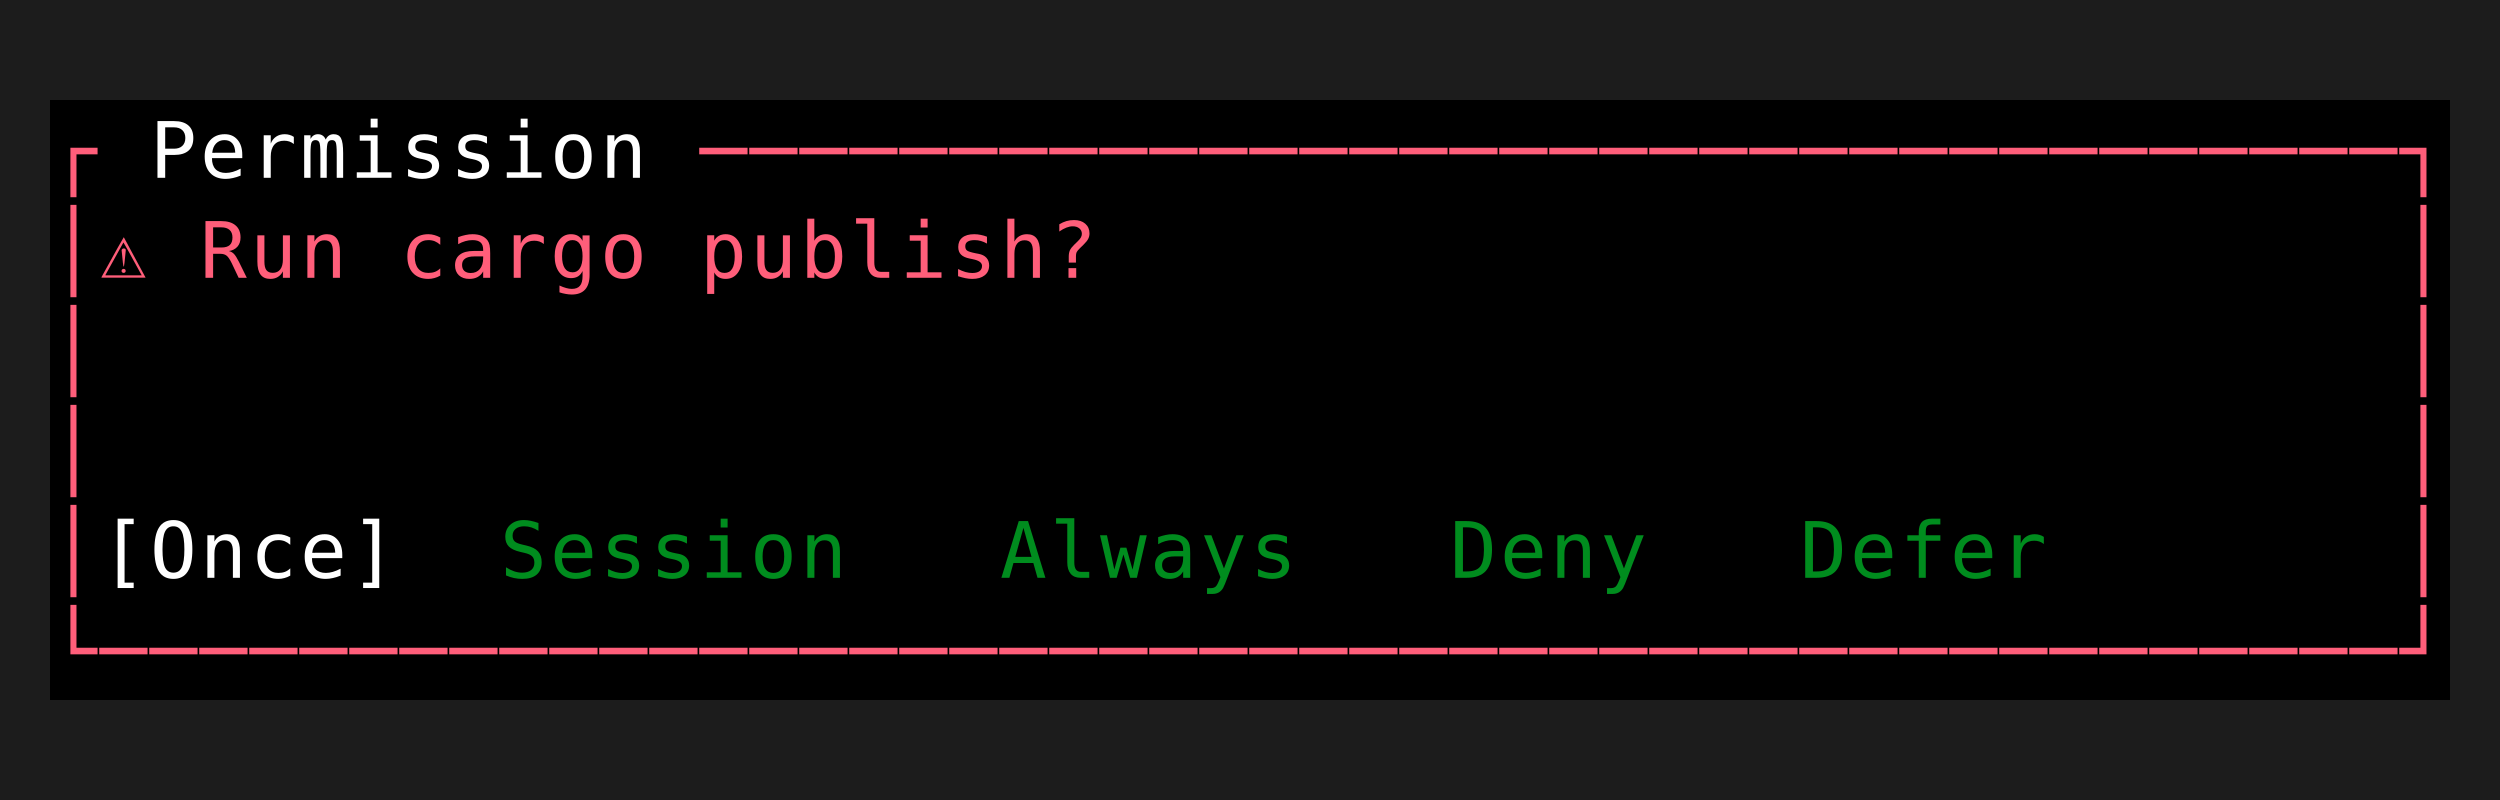
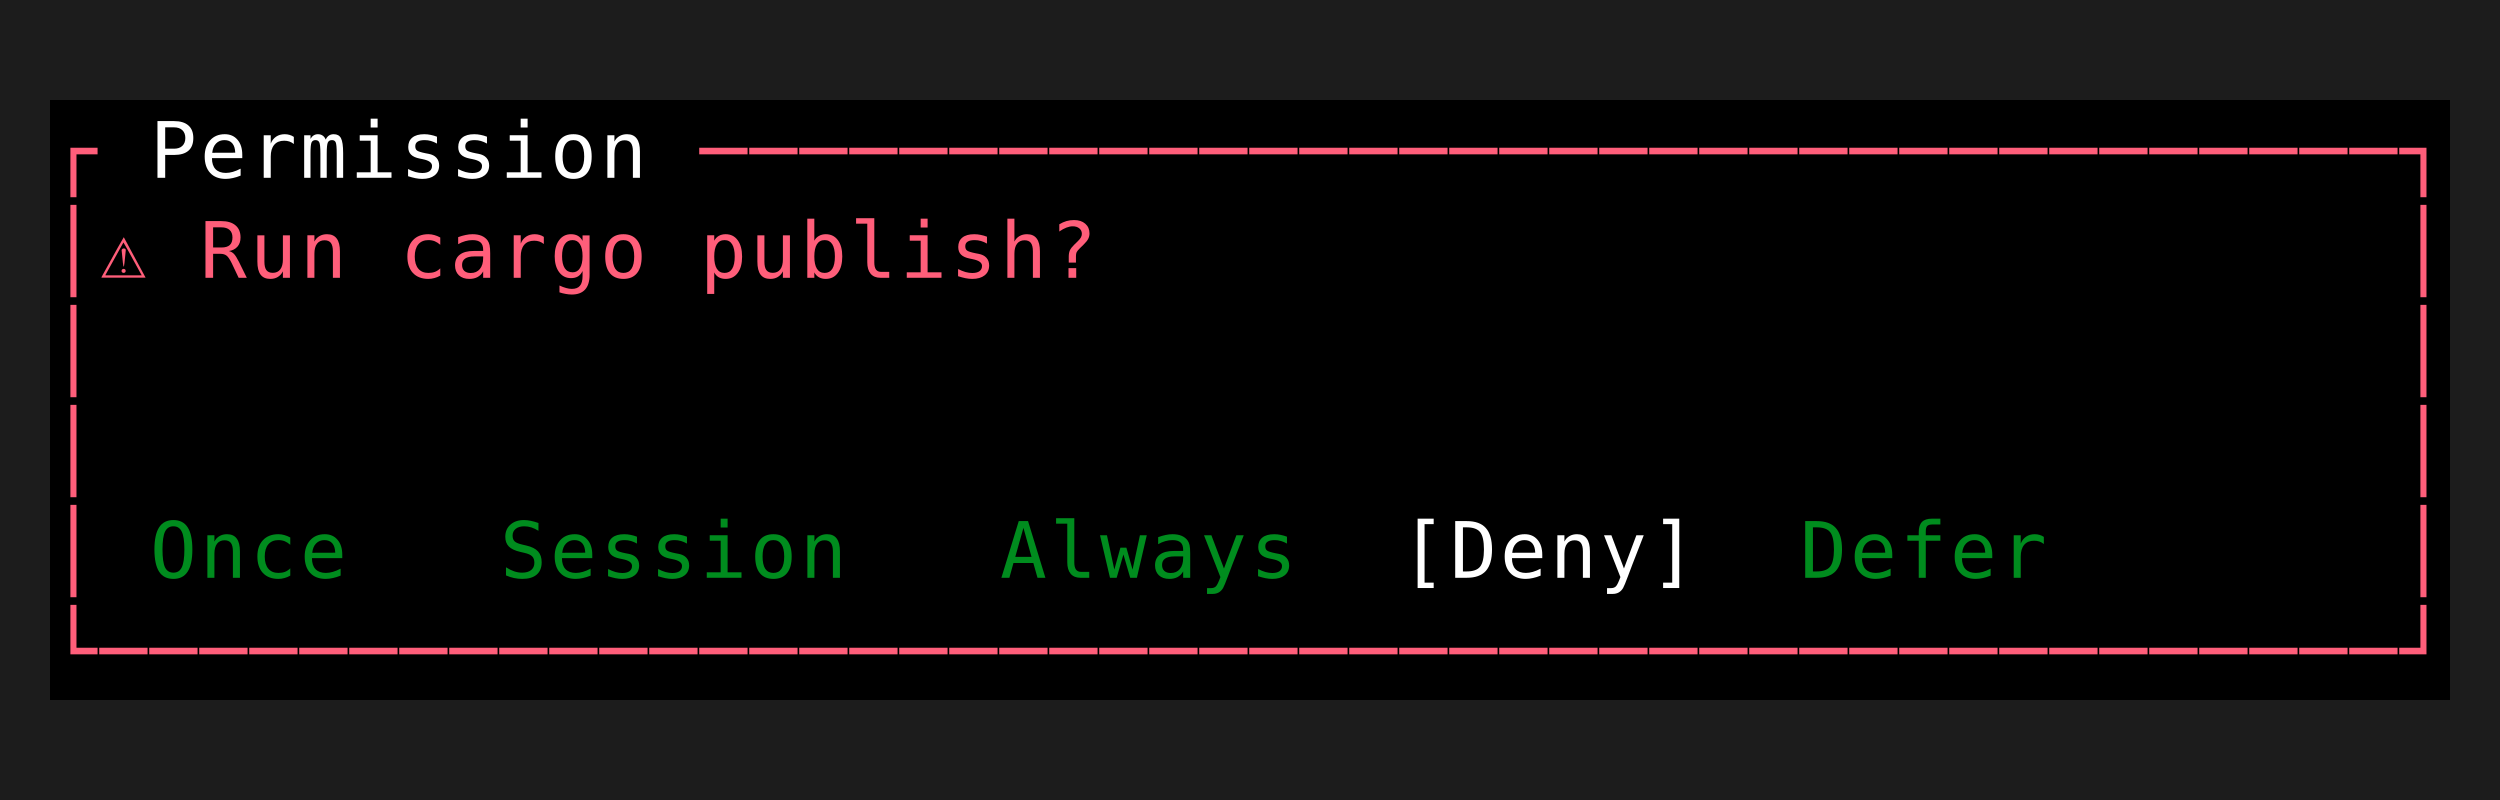
<svg xmlns="http://www.w3.org/2000/svg" width="450" height="144" viewBox="0 0 450 144" role="img" aria-label="Approval card" style="background:#000000">
  <rect width="100%" height="100%" fill="#000000" />
  <g font-family="ui-monospace, SFMono-Regular, Menlo, Consolas, monospace" font-size="14">
    <rect x="0" y="0" width="9" height="18" fill="#1c1c1c" />
    <rect x="9" y="0" width="9" height="18" fill="#1c1c1c" />
    <rect x="18" y="0" width="9" height="18" fill="#1c1c1c" />
    <rect x="27" y="0" width="9" height="18" fill="#1c1c1c" />
    <rect x="36" y="0" width="9" height="18" fill="#1c1c1c" />
    <rect x="45" y="0" width="9" height="18" fill="#1c1c1c" />
    <rect x="54" y="0" width="9" height="18" fill="#1c1c1c" />
    <rect x="63" y="0" width="9" height="18" fill="#1c1c1c" />
    <rect x="72" y="0" width="9" height="18" fill="#1c1c1c" />
    <rect x="81" y="0" width="9" height="18" fill="#1c1c1c" />
    <rect x="90" y="0" width="9" height="18" fill="#1c1c1c" />
    <rect x="99" y="0" width="9" height="18" fill="#1c1c1c" />
    <rect x="108" y="0" width="9" height="18" fill="#1c1c1c" />
    <rect x="117" y="0" width="9" height="18" fill="#1c1c1c" />
    <rect x="126" y="0" width="9" height="18" fill="#1c1c1c" />
    <rect x="135" y="0" width="9" height="18" fill="#1c1c1c" />
    <rect x="144" y="0" width="9" height="18" fill="#1c1c1c" />
    <rect x="153" y="0" width="9" height="18" fill="#1c1c1c" />
    <rect x="162" y="0" width="9" height="18" fill="#1c1c1c" />
    <rect x="171" y="0" width="9" height="18" fill="#1c1c1c" />
    <rect x="180" y="0" width="9" height="18" fill="#1c1c1c" />
    <rect x="189" y="0" width="9" height="18" fill="#1c1c1c" />
    <rect x="198" y="0" width="9" height="18" fill="#1c1c1c" />
    <rect x="207" y="0" width="9" height="18" fill="#1c1c1c" />
    <rect x="216" y="0" width="9" height="18" fill="#1c1c1c" />
    <rect x="225" y="0" width="9" height="18" fill="#1c1c1c" />
    <rect x="234" y="0" width="9" height="18" fill="#1c1c1c" />
    <rect x="243" y="0" width="9" height="18" fill="#1c1c1c" />
    <rect x="252" y="0" width="9" height="18" fill="#1c1c1c" />
    <rect x="261" y="0" width="9" height="18" fill="#1c1c1c" />
    <rect x="270" y="0" width="9" height="18" fill="#1c1c1c" />
    <rect x="279" y="0" width="9" height="18" fill="#1c1c1c" />
    <rect x="288" y="0" width="9" height="18" fill="#1c1c1c" />
    <rect x="297" y="0" width="9" height="18" fill="#1c1c1c" />
    <rect x="306" y="0" width="9" height="18" fill="#1c1c1c" />
    <rect x="315" y="0" width="9" height="18" fill="#1c1c1c" />
    <rect x="324" y="0" width="9" height="18" fill="#1c1c1c" />
    <rect x="333" y="0" width="9" height="18" fill="#1c1c1c" />
    <rect x="342" y="0" width="9" height="18" fill="#1c1c1c" />
    <rect x="351" y="0" width="9" height="18" fill="#1c1c1c" />
    <rect x="360" y="0" width="9" height="18" fill="#1c1c1c" />
    <rect x="369" y="0" width="9" height="18" fill="#1c1c1c" />
    <rect x="378" y="0" width="9" height="18" fill="#1c1c1c" />
    <rect x="387" y="0" width="9" height="18" fill="#1c1c1c" />
    <rect x="396" y="0" width="9" height="18" fill="#1c1c1c" />
    <rect x="405" y="0" width="9" height="18" fill="#1c1c1c" />
    <rect x="414" y="0" width="9" height="18" fill="#1c1c1c" />
    <rect x="423" y="0" width="9" height="18" fill="#1c1c1c" />
    <rect x="432" y="0" width="9" height="18" fill="#1c1c1c" />
    <rect x="441" y="0" width="9" height="18" fill="#1c1c1c" />
    <rect x="0" y="18" width="9" height="18" fill="#1c1c1c" />
    <text x="9" y="32" fill="#ff5e7a">┌</text>
    <text x="27" y="32" fill="#ffffff">P</text>
    <text x="36" y="32" fill="#ffffff">e</text>
    <text x="45" y="32" fill="#ffffff">r</text>
    <text x="54" y="32" fill="#ffffff">m</text>
    <text x="63" y="32" fill="#ffffff">i</text>
    <text x="72" y="32" fill="#ffffff">s</text>
    <text x="81" y="32" fill="#ffffff">s</text>
    <text x="90" y="32" fill="#ffffff">i</text>
    <text x="99" y="32" fill="#ffffff">o</text>
    <text x="108" y="32" fill="#ffffff">n</text>
    <text x="126" y="32" fill="#ff5e7a">─</text>
    <text x="135" y="32" fill="#ff5e7a">─</text>
    <text x="144" y="32" fill="#ff5e7a">─</text>
    <text x="153" y="32" fill="#ff5e7a">─</text>
    <text x="162" y="32" fill="#ff5e7a">─</text>
    <text x="171" y="32" fill="#ff5e7a">─</text>
    <text x="180" y="32" fill="#ff5e7a">─</text>
    <text x="189" y="32" fill="#ff5e7a">─</text>
    <text x="198" y="32" fill="#ff5e7a">─</text>
    <text x="207" y="32" fill="#ff5e7a">─</text>
    <text x="216" y="32" fill="#ff5e7a">─</text>
    <text x="225" y="32" fill="#ff5e7a">─</text>
    <text x="234" y="32" fill="#ff5e7a">─</text>
    <text x="243" y="32" fill="#ff5e7a">─</text>
    <text x="252" y="32" fill="#ff5e7a">─</text>
    <text x="261" y="32" fill="#ff5e7a">─</text>
    <text x="270" y="32" fill="#ff5e7a">─</text>
    <text x="279" y="32" fill="#ff5e7a">─</text>
    <text x="288" y="32" fill="#ff5e7a">─</text>
    <text x="297" y="32" fill="#ff5e7a">─</text>
    <text x="306" y="32" fill="#ff5e7a">─</text>
    <text x="315" y="32" fill="#ff5e7a">─</text>
    <text x="324" y="32" fill="#ff5e7a">─</text>
    <text x="333" y="32" fill="#ff5e7a">─</text>
    <text x="342" y="32" fill="#ff5e7a">─</text>
    <text x="351" y="32" fill="#ff5e7a">─</text>
    <text x="360" y="32" fill="#ff5e7a">─</text>
    <text x="369" y="32" fill="#ff5e7a">─</text>
    <text x="378" y="32" fill="#ff5e7a">─</text>
    <text x="387" y="32" fill="#ff5e7a">─</text>
    <text x="396" y="32" fill="#ff5e7a">─</text>
    <text x="405" y="32" fill="#ff5e7a">─</text>
    <text x="414" y="32" fill="#ff5e7a">─</text>
    <text x="423" y="32" fill="#ff5e7a">─</text>
    <text x="432" y="32" fill="#ff5e7a">┐</text>
    <rect x="441" y="18" width="9" height="18" fill="#1c1c1c" />
    <rect x="0" y="36" width="9" height="18" fill="#1c1c1c" />
    <text x="9" y="50" fill="#ff5e7a">│</text>
    <text x="18" y="50" fill="#ff5e7a">⚠</text>
    <text x="36" y="50" fill="#ff5e7a">R</text>
    <text x="45" y="50" fill="#ff5e7a">u</text>
    <text x="54" y="50" fill="#ff5e7a">n</text>
    <text x="72" y="50" fill="#ff5e7a">c</text>
    <text x="81" y="50" fill="#ff5e7a">a</text>
    <text x="90" y="50" fill="#ff5e7a">r</text>
    <text x="99" y="50" fill="#ff5e7a">g</text>
    <text x="108" y="50" fill="#ff5e7a">o</text>
    <text x="126" y="50" fill="#ff5e7a">p</text>
    <text x="135" y="50" fill="#ff5e7a">u</text>
    <text x="144" y="50" fill="#ff5e7a">b</text>
    <text x="153" y="50" fill="#ff5e7a">l</text>
    <text x="162" y="50" fill="#ff5e7a">i</text>
    <text x="171" y="50" fill="#ff5e7a">s</text>
    <text x="180" y="50" fill="#ff5e7a">h</text>
    <text x="189" y="50" fill="#ff5e7a">?</text>
    <text x="432" y="50" fill="#ff5e7a">│</text>
    <rect x="441" y="36" width="9" height="18" fill="#1c1c1c" />
    <rect x="0" y="54" width="9" height="18" fill="#1c1c1c" />
    <text x="9" y="68" fill="#ff5e7a">│</text>
    <text x="432" y="68" fill="#ff5e7a">│</text>
    <rect x="441" y="54" width="9" height="18" fill="#1c1c1c" />
    <rect x="0" y="72" width="9" height="18" fill="#1c1c1c" />
    <text x="9" y="86" fill="#ff5e7a">│</text>
    <text x="432" y="86" fill="#ff5e7a">│</text>
    <rect x="441" y="72" width="9" height="18" fill="#1c1c1c" />
    <rect x="0" y="90" width="9" height="18" fill="#1c1c1c" />
    <text x="9" y="104" fill="#ff5e7a">│</text>
-     <text x="18" y="104" fill="#ffffff">[</text>
-     <text x="27" y="104" fill="#ffffff">O</text>
-     <text x="36" y="104" fill="#ffffff">n</text>
-     <text x="45" y="104" fill="#ffffff">c</text>
-     <text x="54" y="104" fill="#ffffff">e</text>
-     <text x="63" y="104" fill="#ffffff">]</text>
+     <text x="27" y="104" fill="#008c1e">O</text>
+     <text x="36" y="104" fill="#008c1e">n</text>
+     <text x="45" y="104" fill="#008c1e">c</text>
+     <text x="54" y="104" fill="#008c1e">e</text>
    <text x="90" y="104" fill="#008c1e">S</text>
    <text x="99" y="104" fill="#008c1e">e</text>
    <text x="108" y="104" fill="#008c1e">s</text>
    <text x="117" y="104" fill="#008c1e">s</text>
    <text x="126" y="104" fill="#008c1e">i</text>
    <text x="135" y="104" fill="#008c1e">o</text>
    <text x="144" y="104" fill="#008c1e">n</text>
    <text x="180" y="104" fill="#008c1e">A</text>
    <text x="189" y="104" fill="#008c1e">l</text>
    <text x="198" y="104" fill="#008c1e">w</text>
    <text x="207" y="104" fill="#008c1e">a</text>
    <text x="216" y="104" fill="#008c1e">y</text>
    <text x="225" y="104" fill="#008c1e">s</text>
-     <text x="261" y="104" fill="#008c1e">D</text>
-     <text x="270" y="104" fill="#008c1e">e</text>
-     <text x="279" y="104" fill="#008c1e">n</text>
-     <text x="288" y="104" fill="#008c1e">y</text>
+     <text x="252" y="104" fill="#ffffff">[</text>
+     <text x="261" y="104" fill="#ffffff">D</text>
+     <text x="270" y="104" fill="#ffffff">e</text>
+     <text x="279" y="104" fill="#ffffff">n</text>
+     <text x="288" y="104" fill="#ffffff">y</text>
+     <text x="297" y="104" fill="#ffffff">]</text>
    <text x="324" y="104" fill="#008c1e">D</text>
    <text x="333" y="104" fill="#008c1e">e</text>
    <text x="342" y="104" fill="#008c1e">f</text>
    <text x="351" y="104" fill="#008c1e">e</text>
    <text x="360" y="104" fill="#008c1e">r</text>
    <text x="432" y="104" fill="#ff5e7a">│</text>
    <rect x="441" y="90" width="9" height="18" fill="#1c1c1c" />
    <rect x="0" y="108" width="9" height="18" fill="#1c1c1c" />
    <text x="9" y="122" fill="#ff5e7a">└</text>
    <text x="18" y="122" fill="#ff5e7a">─</text>
    <text x="27" y="122" fill="#ff5e7a">─</text>
    <text x="36" y="122" fill="#ff5e7a">─</text>
    <text x="45" y="122" fill="#ff5e7a">─</text>
    <text x="54" y="122" fill="#ff5e7a">─</text>
    <text x="63" y="122" fill="#ff5e7a">─</text>
    <text x="72" y="122" fill="#ff5e7a">─</text>
    <text x="81" y="122" fill="#ff5e7a">─</text>
    <text x="90" y="122" fill="#ff5e7a">─</text>
    <text x="99" y="122" fill="#ff5e7a">─</text>
    <text x="108" y="122" fill="#ff5e7a">─</text>
    <text x="117" y="122" fill="#ff5e7a">─</text>
    <text x="126" y="122" fill="#ff5e7a">─</text>
    <text x="135" y="122" fill="#ff5e7a">─</text>
    <text x="144" y="122" fill="#ff5e7a">─</text>
    <text x="153" y="122" fill="#ff5e7a">─</text>
    <text x="162" y="122" fill="#ff5e7a">─</text>
    <text x="171" y="122" fill="#ff5e7a">─</text>
    <text x="180" y="122" fill="#ff5e7a">─</text>
    <text x="189" y="122" fill="#ff5e7a">─</text>
    <text x="198" y="122" fill="#ff5e7a">─</text>
    <text x="207" y="122" fill="#ff5e7a">─</text>
    <text x="216" y="122" fill="#ff5e7a">─</text>
    <text x="225" y="122" fill="#ff5e7a">─</text>
    <text x="234" y="122" fill="#ff5e7a">─</text>
    <text x="243" y="122" fill="#ff5e7a">─</text>
    <text x="252" y="122" fill="#ff5e7a">─</text>
    <text x="261" y="122" fill="#ff5e7a">─</text>
    <text x="270" y="122" fill="#ff5e7a">─</text>
    <text x="279" y="122" fill="#ff5e7a">─</text>
    <text x="288" y="122" fill="#ff5e7a">─</text>
    <text x="297" y="122" fill="#ff5e7a">─</text>
    <text x="306" y="122" fill="#ff5e7a">─</text>
    <text x="315" y="122" fill="#ff5e7a">─</text>
    <text x="324" y="122" fill="#ff5e7a">─</text>
    <text x="333" y="122" fill="#ff5e7a">─</text>
    <text x="342" y="122" fill="#ff5e7a">─</text>
    <text x="351" y="122" fill="#ff5e7a">─</text>
    <text x="360" y="122" fill="#ff5e7a">─</text>
    <text x="369" y="122" fill="#ff5e7a">─</text>
    <text x="378" y="122" fill="#ff5e7a">─</text>
    <text x="387" y="122" fill="#ff5e7a">─</text>
    <text x="396" y="122" fill="#ff5e7a">─</text>
    <text x="405" y="122" fill="#ff5e7a">─</text>
    <text x="414" y="122" fill="#ff5e7a">─</text>
    <text x="423" y="122" fill="#ff5e7a">─</text>
    <text x="432" y="122" fill="#ff5e7a">┘</text>
    <rect x="441" y="108" width="9" height="18" fill="#1c1c1c" />
    <rect x="0" y="126" width="9" height="18" fill="#1c1c1c" />
    <rect x="9" y="126" width="9" height="18" fill="#1c1c1c" />
    <rect x="18" y="126" width="9" height="18" fill="#1c1c1c" />
    <rect x="27" y="126" width="9" height="18" fill="#1c1c1c" />
    <rect x="36" y="126" width="9" height="18" fill="#1c1c1c" />
    <rect x="45" y="126" width="9" height="18" fill="#1c1c1c" />
    <rect x="54" y="126" width="9" height="18" fill="#1c1c1c" />
    <rect x="63" y="126" width="9" height="18" fill="#1c1c1c" />
    <rect x="72" y="126" width="9" height="18" fill="#1c1c1c" />
    <rect x="81" y="126" width="9" height="18" fill="#1c1c1c" />
    <rect x="90" y="126" width="9" height="18" fill="#1c1c1c" />
    <rect x="99" y="126" width="9" height="18" fill="#1c1c1c" />
    <rect x="108" y="126" width="9" height="18" fill="#1c1c1c" />
    <rect x="117" y="126" width="9" height="18" fill="#1c1c1c" />
    <rect x="126" y="126" width="9" height="18" fill="#1c1c1c" />
    <rect x="135" y="126" width="9" height="18" fill="#1c1c1c" />
    <rect x="144" y="126" width="9" height="18" fill="#1c1c1c" />
    <rect x="153" y="126" width="9" height="18" fill="#1c1c1c" />
    <rect x="162" y="126" width="9" height="18" fill="#1c1c1c" />
    <rect x="171" y="126" width="9" height="18" fill="#1c1c1c" />
    <rect x="180" y="126" width="9" height="18" fill="#1c1c1c" />
    <rect x="189" y="126" width="9" height="18" fill="#1c1c1c" />
    <rect x="198" y="126" width="9" height="18" fill="#1c1c1c" />
    <rect x="207" y="126" width="9" height="18" fill="#1c1c1c" />
    <rect x="216" y="126" width="9" height="18" fill="#1c1c1c" />
    <rect x="225" y="126" width="9" height="18" fill="#1c1c1c" />
    <rect x="234" y="126" width="9" height="18" fill="#1c1c1c" />
    <rect x="243" y="126" width="9" height="18" fill="#1c1c1c" />
    <rect x="252" y="126" width="9" height="18" fill="#1c1c1c" />
    <rect x="261" y="126" width="9" height="18" fill="#1c1c1c" />
    <rect x="270" y="126" width="9" height="18" fill="#1c1c1c" />
    <rect x="279" y="126" width="9" height="18" fill="#1c1c1c" />
    <rect x="288" y="126" width="9" height="18" fill="#1c1c1c" />
    <rect x="297" y="126" width="9" height="18" fill="#1c1c1c" />
    <rect x="306" y="126" width="9" height="18" fill="#1c1c1c" />
    <rect x="315" y="126" width="9" height="18" fill="#1c1c1c" />
    <rect x="324" y="126" width="9" height="18" fill="#1c1c1c" />
    <rect x="333" y="126" width="9" height="18" fill="#1c1c1c" />
    <rect x="342" y="126" width="9" height="18" fill="#1c1c1c" />
    <rect x="351" y="126" width="9" height="18" fill="#1c1c1c" />
    <rect x="360" y="126" width="9" height="18" fill="#1c1c1c" />
    <rect x="369" y="126" width="9" height="18" fill="#1c1c1c" />
    <rect x="378" y="126" width="9" height="18" fill="#1c1c1c" />
    <rect x="387" y="126" width="9" height="18" fill="#1c1c1c" />
    <rect x="396" y="126" width="9" height="18" fill="#1c1c1c" />
    <rect x="405" y="126" width="9" height="18" fill="#1c1c1c" />
    <rect x="414" y="126" width="9" height="18" fill="#1c1c1c" />
    <rect x="423" y="126" width="9" height="18" fill="#1c1c1c" />
    <rect x="432" y="126" width="9" height="18" fill="#1c1c1c" />
    <rect x="441" y="126" width="9" height="18" fill="#1c1c1c" />
  </g>
</svg>
